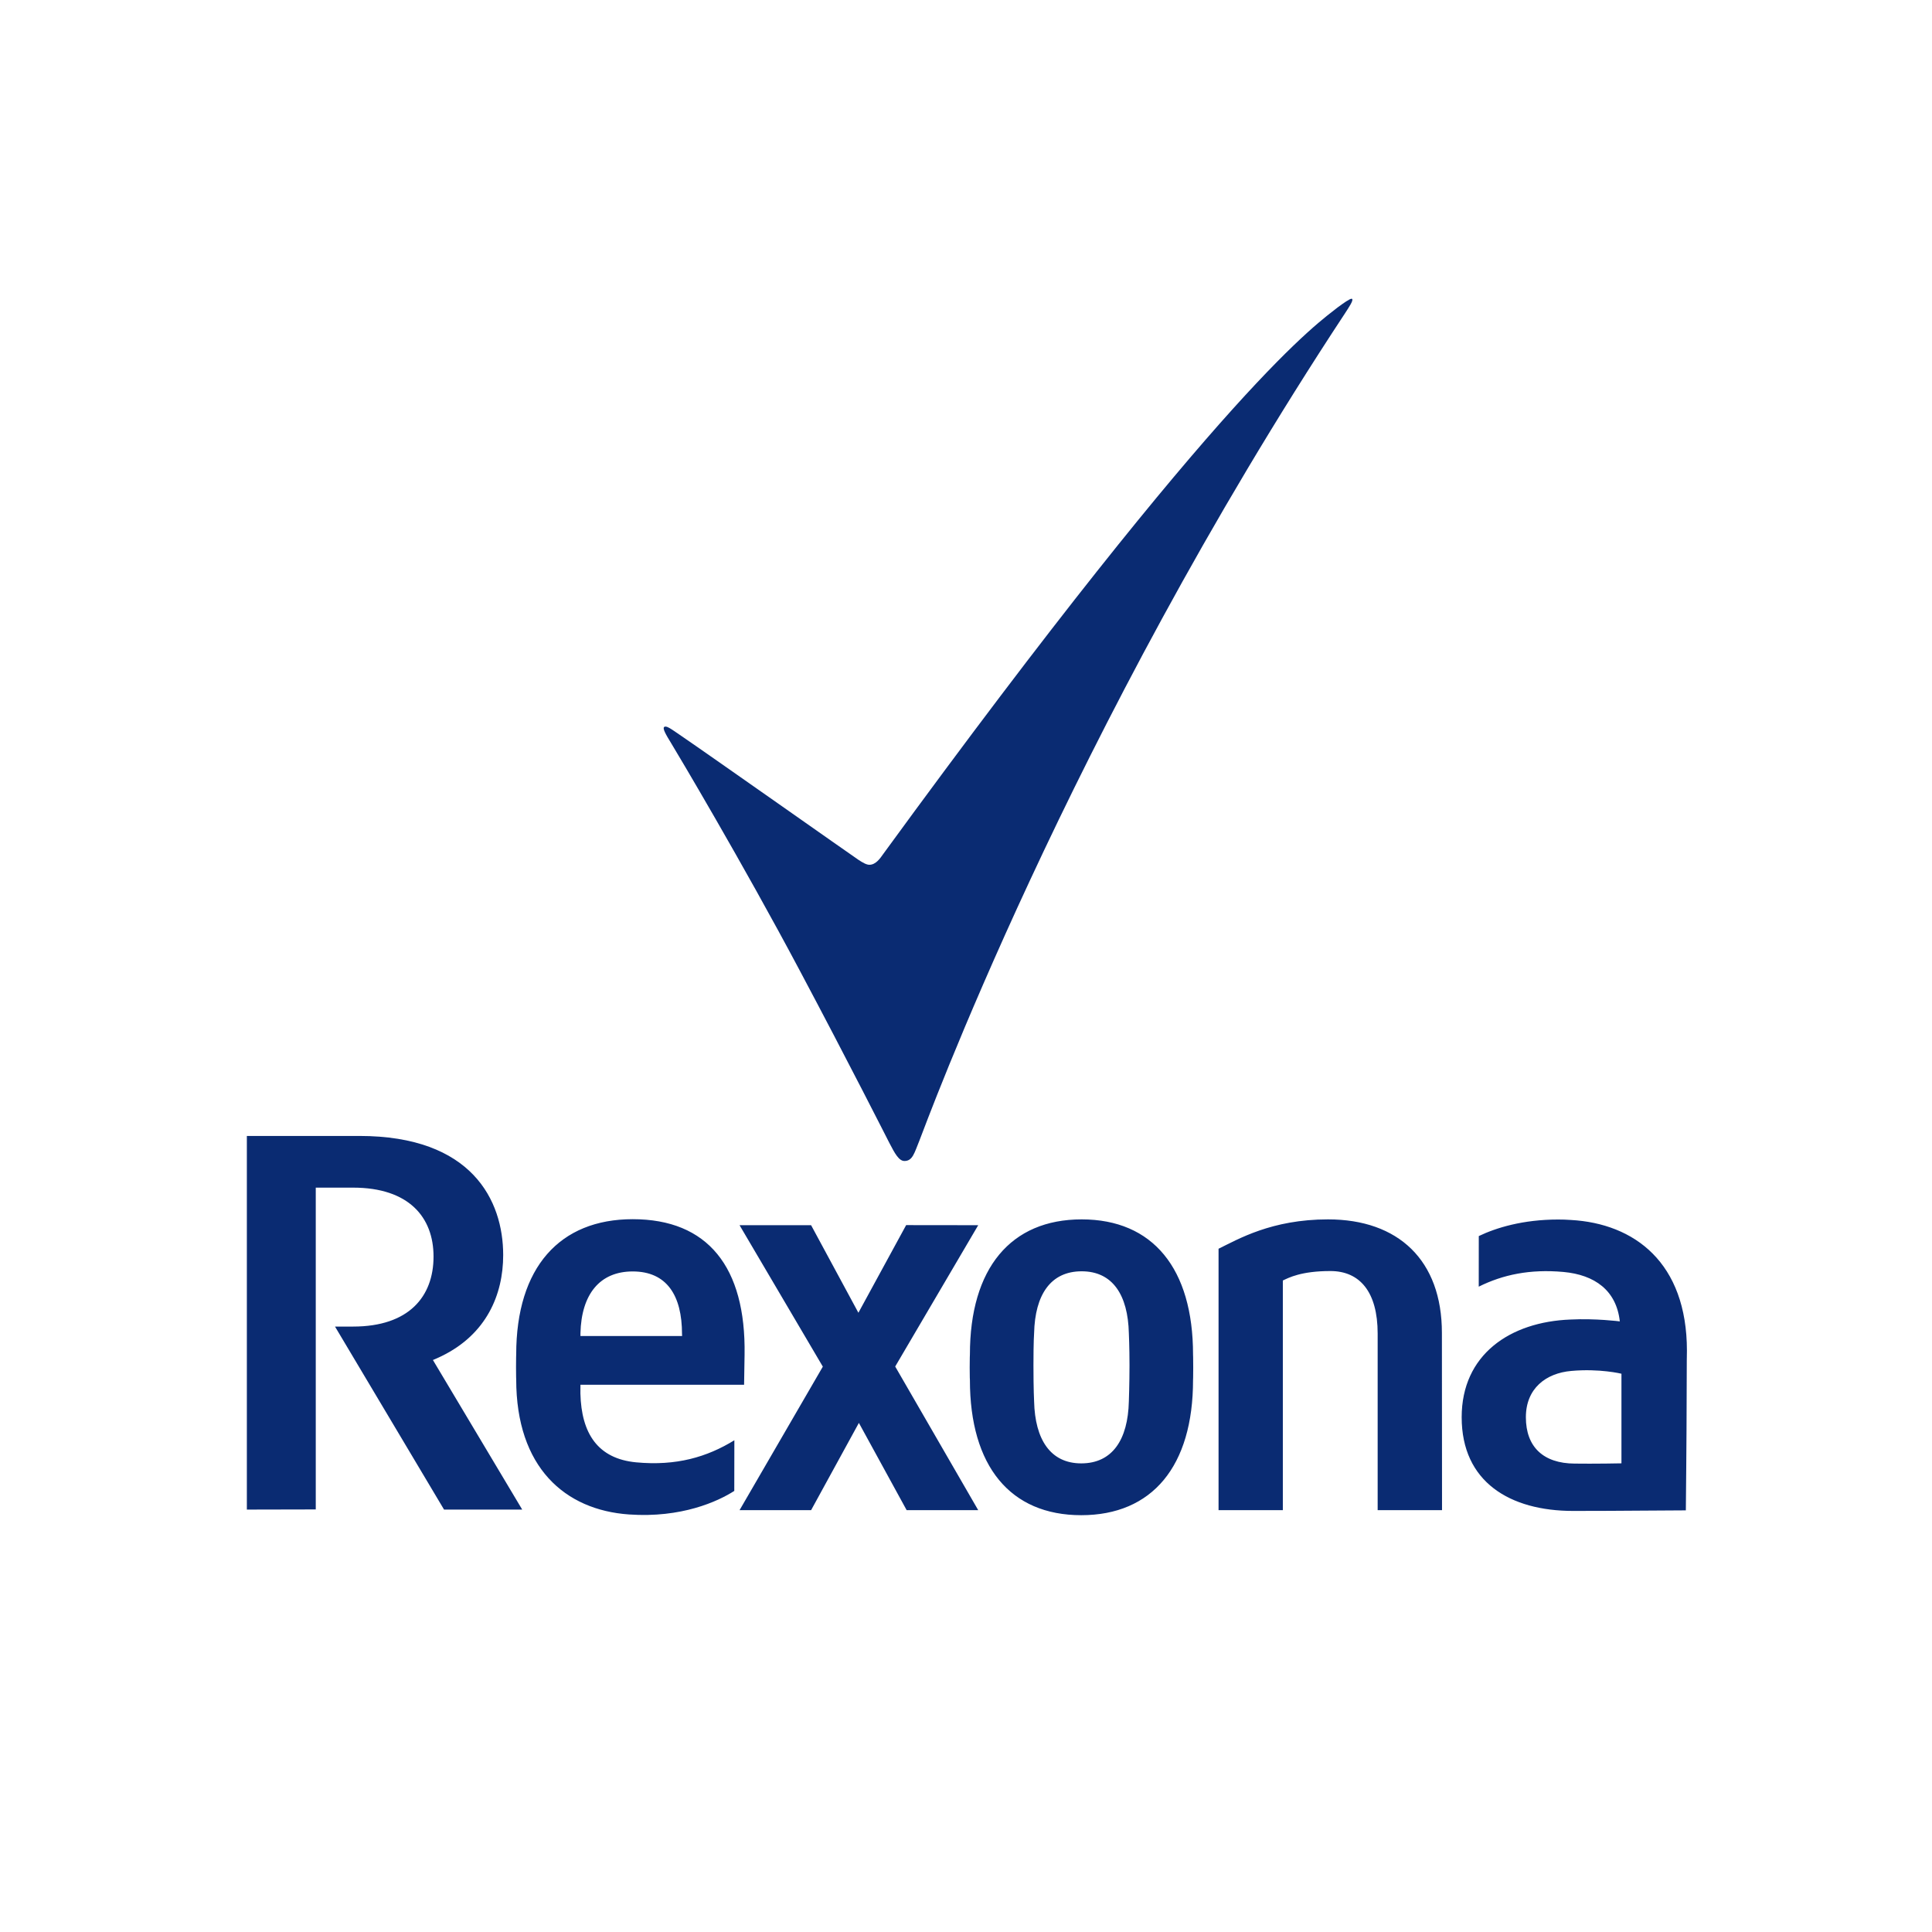
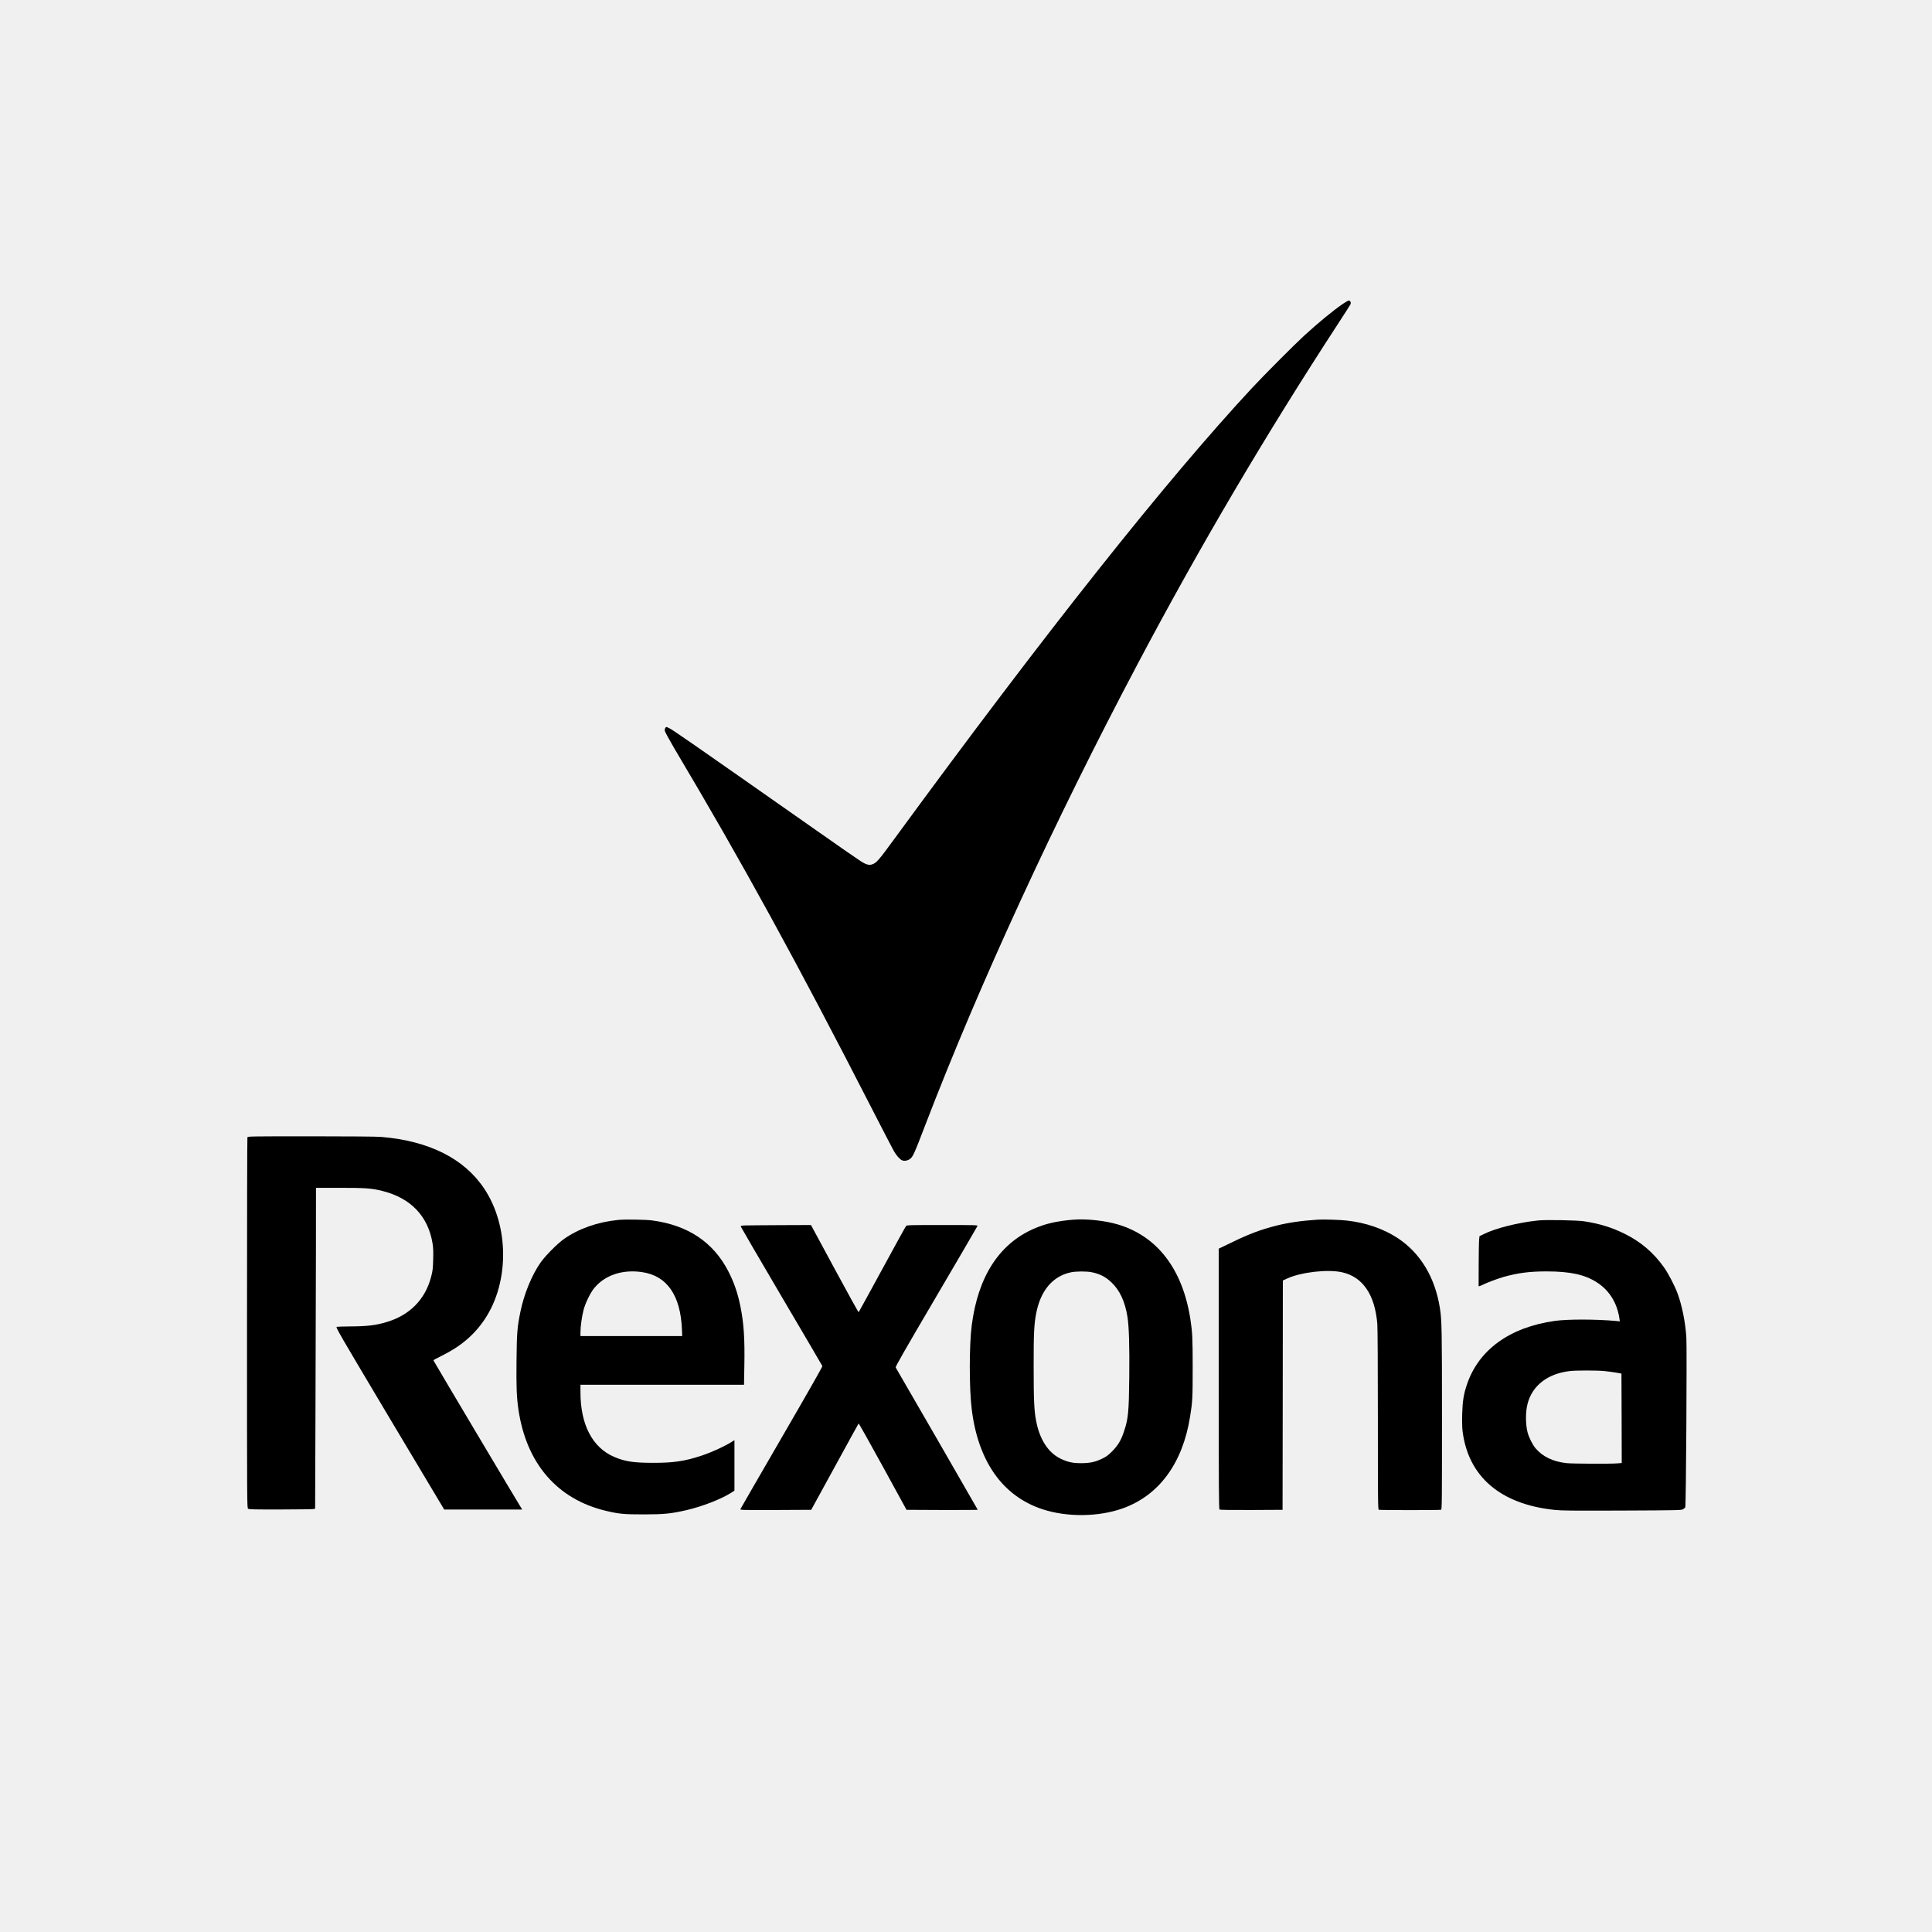
- <svg xmlns="http://www.w3.org/2000/svg" viewBox="0 0 1080 1080" height="1080" width="1080">
-   <g fill-rule="evenodd" fill="none">
-     <rect fill="#FFF" height="1080" width="1080" />
-     <path d="M826.65 690.972 826.626 719.253C840.06 712.572 855.239 709.32 874.063 711.04 891.424 712.654 903.584 721.304 905.482 738.661 905.482 738.661 892.002 736.917 877.931 737.624 844.07 738.908 817.085 757.256 817.085 792.253 817.085 828.441 844.07 844.62 879.382 844.62 908.49 844.62 928.328 844.302 942.398 844.302 942.398 844.302 942.847 800.926 942.847 781.035 942.847 761.015 943 755.087 943 755.087 943 705.714 913.562 683.961 878.155 681.97 875.667 681.781 873.249 681.722 870.949 681.722 851.37 681.722 836.345 686.318 826.65 690.972L826.65 690.972ZM880.16 818.154C862.811 818.036 852.974 808.903 852.974 792.253 852.974 776.086 864.226 767.602 878.32 766.364 894.195 764.915 906.402 767.92 906.402 767.92L906.402 818.012C900.364 818.118 895.221 818.201 888.593 818.201 886.081 818.201 883.321 818.201 880.16 818.154L880.16 818.154ZM137.995 635 137.995 843.866 176.515 843.783 176.515 663.894 197.344 663.894C228.646 663.894 242.351 680.544 242.351 702.414 242.351 724.827 228.552 741.56 197.368 741.56L193.405 741.56 187.272 741.56 248.224 843.866 291.922 843.866 242.009 760.26C244.144 759.412 246.986 758.01 246.986 758.01 271.836 745.837 281.284 723.837 281.284 701.59 281.284 670.999 263.793 635 200.882 635L137.995 635ZM542.184 757.256C542.184 757.256 542.066 758.894 542.066 764.514 542.066 770.17 542.184 771.384 542.184 771.384 542.184 819.591 564.735 847 604.422 847 644.028 847 666.92 819.733 666.92 771.384 666.92 771.384 667.015 770.135 667.015 764.479 667.015 758.87 666.92 757.256 666.92 757.256 666.92 709.049 644.393 681.64 604.658 681.64 565.053 681.64 542.184 708.907 542.184 757.256L542.184 757.256ZM578.074 783.427C578.074 783.427 577.708 776.875 577.708 763.206 577.708 749.525 578.074 745.189 578.074 745.189 578.581 723.837 587.262 710.663 604.658 710.663 621.996 710.663 630.523 723.955 631.03 745.189 631.03 745.189 631.396 753.049 631.396 763.206 631.396 773.293 631.03 783.427 631.03 783.427 630.523 804.767 621.843 818.036 604.422 818.036 587.167 818.036 578.581 804.638 578.074 783.427L578.074 783.427ZM479.852 733.841 453.409 684.892 413.415 684.892 459.967 763.96 413.415 844.195 453.409 844.195 480.123 795.411 506.825 844.195 546.831 844.195 500.421 763.89 546.831 684.892 506.542 684.845 479.852 733.841ZM681.179 698.054 681.179 844.195 717.117 844.195 717.117 715.812C720.336 714.292 727.248 710.522 743.701 710.522 760.118 710.522 770.12 722.152 770.12 745.484L770.12 844.195 806.104 844.195C806.104 838.539 806.033 745.107 806.033 745.107 806.033 704.465 781.666 681.64 742.368 681.64 710.759 681.64 692.054 692.775 681.179 698.054L681.179 698.054ZM288.561 757.173C288.561 757.173 288.466 758.587 288.466 764.102L288.466 764.385C288.466 769.888 288.561 771.066 288.561 771.066 288.561 820.286 315.794 844.078 351.566 846.588 380.933 848.673 401.302 839.305 410.466 833.437L410.513 805.109C395.24 814.512 378.032 819.568 355.635 817.458 334.169 815.42 325.005 801.326 324.451 778.985L324.474 774.094 415.95 774.094 416.222 757.256C416.988 708.236 395.629 681.534 353.677 681.534 312.951 681.534 288.561 708.4 288.561 757.173L288.561 757.173ZM324.474 745.236C325.005 723.519 335.254 710.745 353.677 710.745 372.713 710.745 381.252 724.12 381.252 745.755L381.299 746.851 324.474 746.851 324.474 745.236ZM747.755 171.841C737.282 180.296 686.373 213.135 493.549 477.639 492.144 479.635 489.63 483.413 486.005 483.413 484.435 483.413 482.475 482.374 479.83 480.615 476.619 478.489 396.028 421.703 380.762 411.312 374.693 407.156 372.438 405.455 371.258 406.412 370.266 407.25 372.249 410.675 375.272 415.599 378.176 420.334 414.965 482.067 447.173 542.738 474.659 594.411 496.241 637.156 497.162 638.916 500.137 644.655 502.475 649 505.58 649 510.173 649 511.117 644.548 513.998 637.487 516.926 630.26 596.974 410.167 751.722 175.36 754.048 171.759 756.798 167.768 755.783 167.059 755.759 167.035 755.641 167 755.523 167 754.461 167 750.954 169.492 747.755 171.841" fill="#0A2B72" />
+ <svg xmlns="http://www.w3.org/2000/svg" version="1.0" width="3375pt" height="3375pt" viewBox="0 0 3375 3375" preserveAspectRatio="xMidYMid meet">
+   <g transform="translate(0,3375) scale(0.1,-0.1)" fill="#000000" stroke="none">
+     <path d="M23459 28442 c-168 -114 -433 -332 -679 -558 -176 -162 -685 -673 -901 -904 -1510 -1623 -3619 -4282 -6258 -7888 -279 -382 -313 -420 -393 -444 -48 -14 -98 -1 -182 51 -34 20 -394 270 -801 556 -2275 1595 -2485 1741 -2559 1777 -47 23 -48 23 -63 3 -9 -13 -13 -32 -9 -54 3 -18 79 -157 169 -310 1189 -1998 2134 -3723 3457 -6306 183 -357 351 -681 373 -719 46 -81 99 -141 140 -163 37 -19 98 -11 139 18 56 40 73 78 273 599 943 2456 2261 5317 3705 8045 1089 2058 2230 3994 3503 5947 114 175 212 328 218 341 14 30 -3 67 -29 67 -10 0 -56 -26 -103 -58z" />
+     <path d="M4322 13883 c-4 -10 -7 -1471 -7 -3246 0 -3184 0 -3229 19 -3243 17 -12 110 -14 570 -13 303 1 562 4 576 8 l25 7 6 1704 c3 938 7 2199 8 2803 l1 1097 414 0 c448 0 562 -8 747 -55 495 -124 796 -439 875 -914 13 -81 15 -142 11 -285 -4 -160 -8 -195 -36 -301 -101 -392 -372 -668 -771 -788 -195 -59 -338 -76 -635 -78 -121 -1 -230 -4 -243 -7 -21 -7 40 -111 904 -1562 510 -855 938 -1572 951 -1592 l23 -38 681 0 681 0 -14 23 c-62 97 -1538 2577 -1537 2584 0 4 66 40 147 80 330 162 570 367 753 642 429 646 423 1627 -13 2278 -350 524 -961 831 -1793 902 -73 7 -551 11 -1228 11 -1046 0 -1108 -1 -1115 -17z" />
+     <path d="M10800 12439 c-359 -35 -691 -152 -947 -332 -115 -81 -320 -287 -406 -407 -154 -217 -292 -552 -356 -865 -55 -271 -63 -360 -68 -853 -5 -461 2 -638 33 -852 138 -947 679 -1572 1534 -1774 223 -53 310 -61 660 -61 356 1 467 12 740 74 280 65 607 192 788 307 l52 34 0 441 0 441 -27 -17 c-123 -81 -372 -196 -552 -255 -290 -96 -490 -125 -841 -124 -345 0 -494 23 -682 104 -380 163 -588 564 -588 1131 l0 129 1428 0 1429 0 6 325 c9 476 -9 749 -68 1040 -47 234 -111 420 -211 615 -262 510 -705 806 -1329 890 -111 15 -480 21 -595 9z m407 -910 c443 -61 684 -406 706 -1011 l4 -108 -889 0 -888 0 0 69 c0 99 26 280 55 391 32 120 118 296 184 377 185 226 488 329 828 282z" />
+     <path d="M18745 12443 c-283 -23 -487 -70 -688 -159 -606 -266 -973 -839 -1082 -1688 -45 -349 -45 -1099 0 -1463 111 -909 537 -1514 1227 -1745 435 -145 993 -139 1418 15 630 228 1040 788 1169 1597 43 265 46 329 46 860 0 518 -5 616 -41 850 -136 870 -577 1445 -1266 1650 -228 68 -552 102 -783 83z m329 -918 c140 -29 241 -81 342 -177 145 -138 235 -331 279 -598 27 -168 38 -516 32 -1055 -7 -622 -17 -727 -93 -954 -50 -151 -104 -240 -204 -342 -73 -73 -101 -94 -180 -132 -118 -57 -214 -77 -365 -77 -147 0 -233 19 -355 77 -217 104 -367 334 -429 657 -36 183 -44 363 -44 946 -1 583 7 745 44 937 77 399 288 649 606 717 91 19 275 20 367 1z" />
+     <path d="M23025 12444 c-286 -18 -510 -50 -726 -104 -278 -70 -482 -147 -791 -298 l-218 -105 0 -2272 c0 -1906 2 -2274 14 -2284 9 -8 164 -10 557 -9 l544 3 3 2003 2 2003 74 34 c244 113 713 166 964 109 359 -81 570 -392 612 -899 6 -72 10 -749 10 -1681 0 -1415 1 -1562 16 -1568 20 -8 1068 -8 1088 0 15 6 16 153 16 1573 0 1564 -3 1737 -36 1946 -83 535 -337 959 -729 1221 -251 167 -567 277 -905 313 -107 12 -403 21 -495 15z" />
+     <path d="M26871 12430 c-349 -36 -744 -135 -951 -238 l-75 -37 -6 -60 c-4 -33 -7 -230 -8 -438 l-1 -378 23 7 c12 3 40 15 61 26 64 33 255 104 351 131 249 70 454 97 750 97 415 0 672 -56 884 -194 213 -137 348 -354 389 -620 l9 -59 -66 7 c-351 32 -847 33 -1071 1 -785 -110 -1330 -504 -1534 -1110 -57 -167 -77 -294 -83 -512 -4 -129 -1 -238 6 -300 98 -796 659 -1279 1603 -1379 134 -14 284 -15 1183 -12 944 4 1033 6 1062 21 18 10 37 26 43 37 14 25 30 2757 19 2961 -16 265 -75 561 -154 775 -52 138 -163 352 -240 459 -182 255 -401 441 -680 580 -227 113 -442 179 -717 221 -120 18 -662 28 -797 14z m1155 -2631 c60 -6 152 -18 204 -27 l95 -17 3 -781 2 -781 -67 -6 c-112 -11 -796 -8 -900 4 -236 26 -417 114 -541 262 -52 63 -115 189 -137 275 -37 146 -37 359 0 500 82 318 351 526 738 571 107 13 478 13 603 0z" />
+     <path d="M13021 12343 c-77 -4 -83 -5 -78 -24 3 -10 323 -559 711 -1219 389 -660 709 -1206 712 -1214 4 -9 -282 -511 -710 -1248 -393 -678 -718 -1241 -722 -1251 -6 -16 26 -17 616 -15 l621 3 411 750 c225 413 413 753 417 758 4 4 194 -334 422 -750 l415 -758 622 -3 c342 -1 622 1 622 4 0 5 -1391 2417 -1433 2485 -8 13 139 270 706 1235 394 671 719 1227 722 1237 7 16 -26 17 -612 17 -578 0 -621 -1 -635 -17 -9 -10 -197 -351 -418 -758 -222 -407 -406 -744 -410 -748 -4 -4 -193 337 -420 758 l-413 765 -531 -2 c-292 -1 -569 -4 -615 -5z" />
  </g>
</svg>
